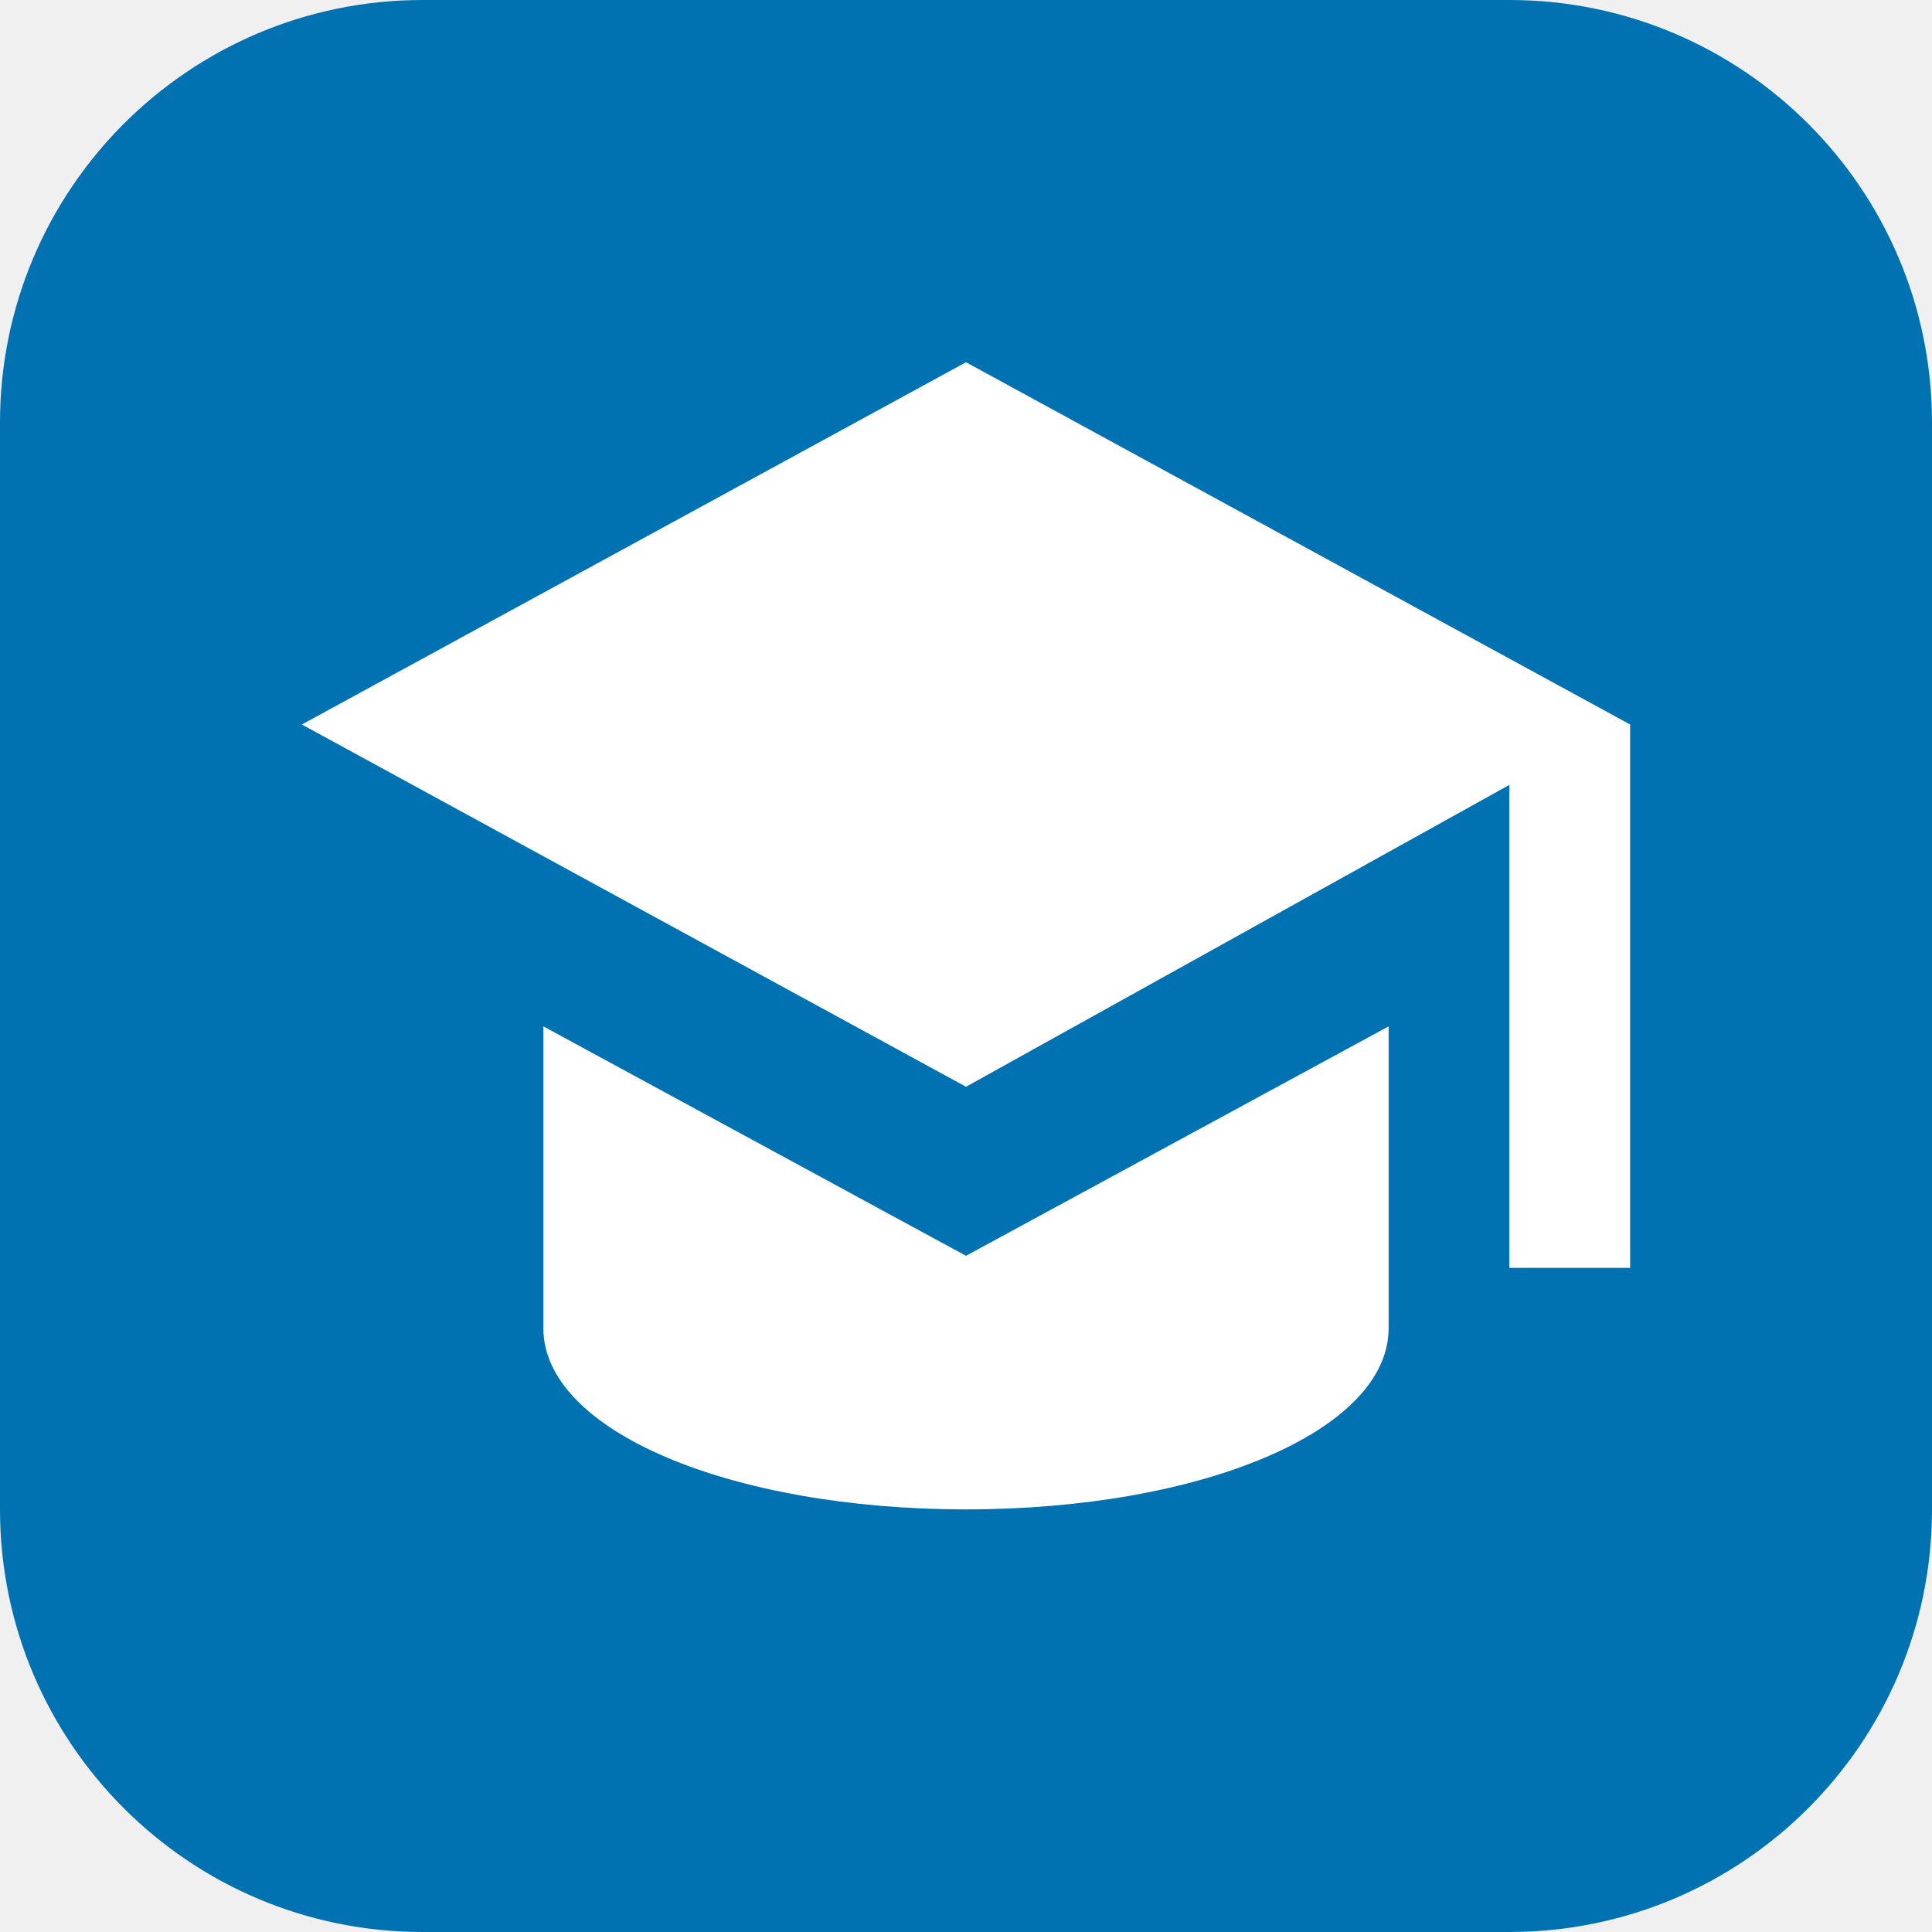
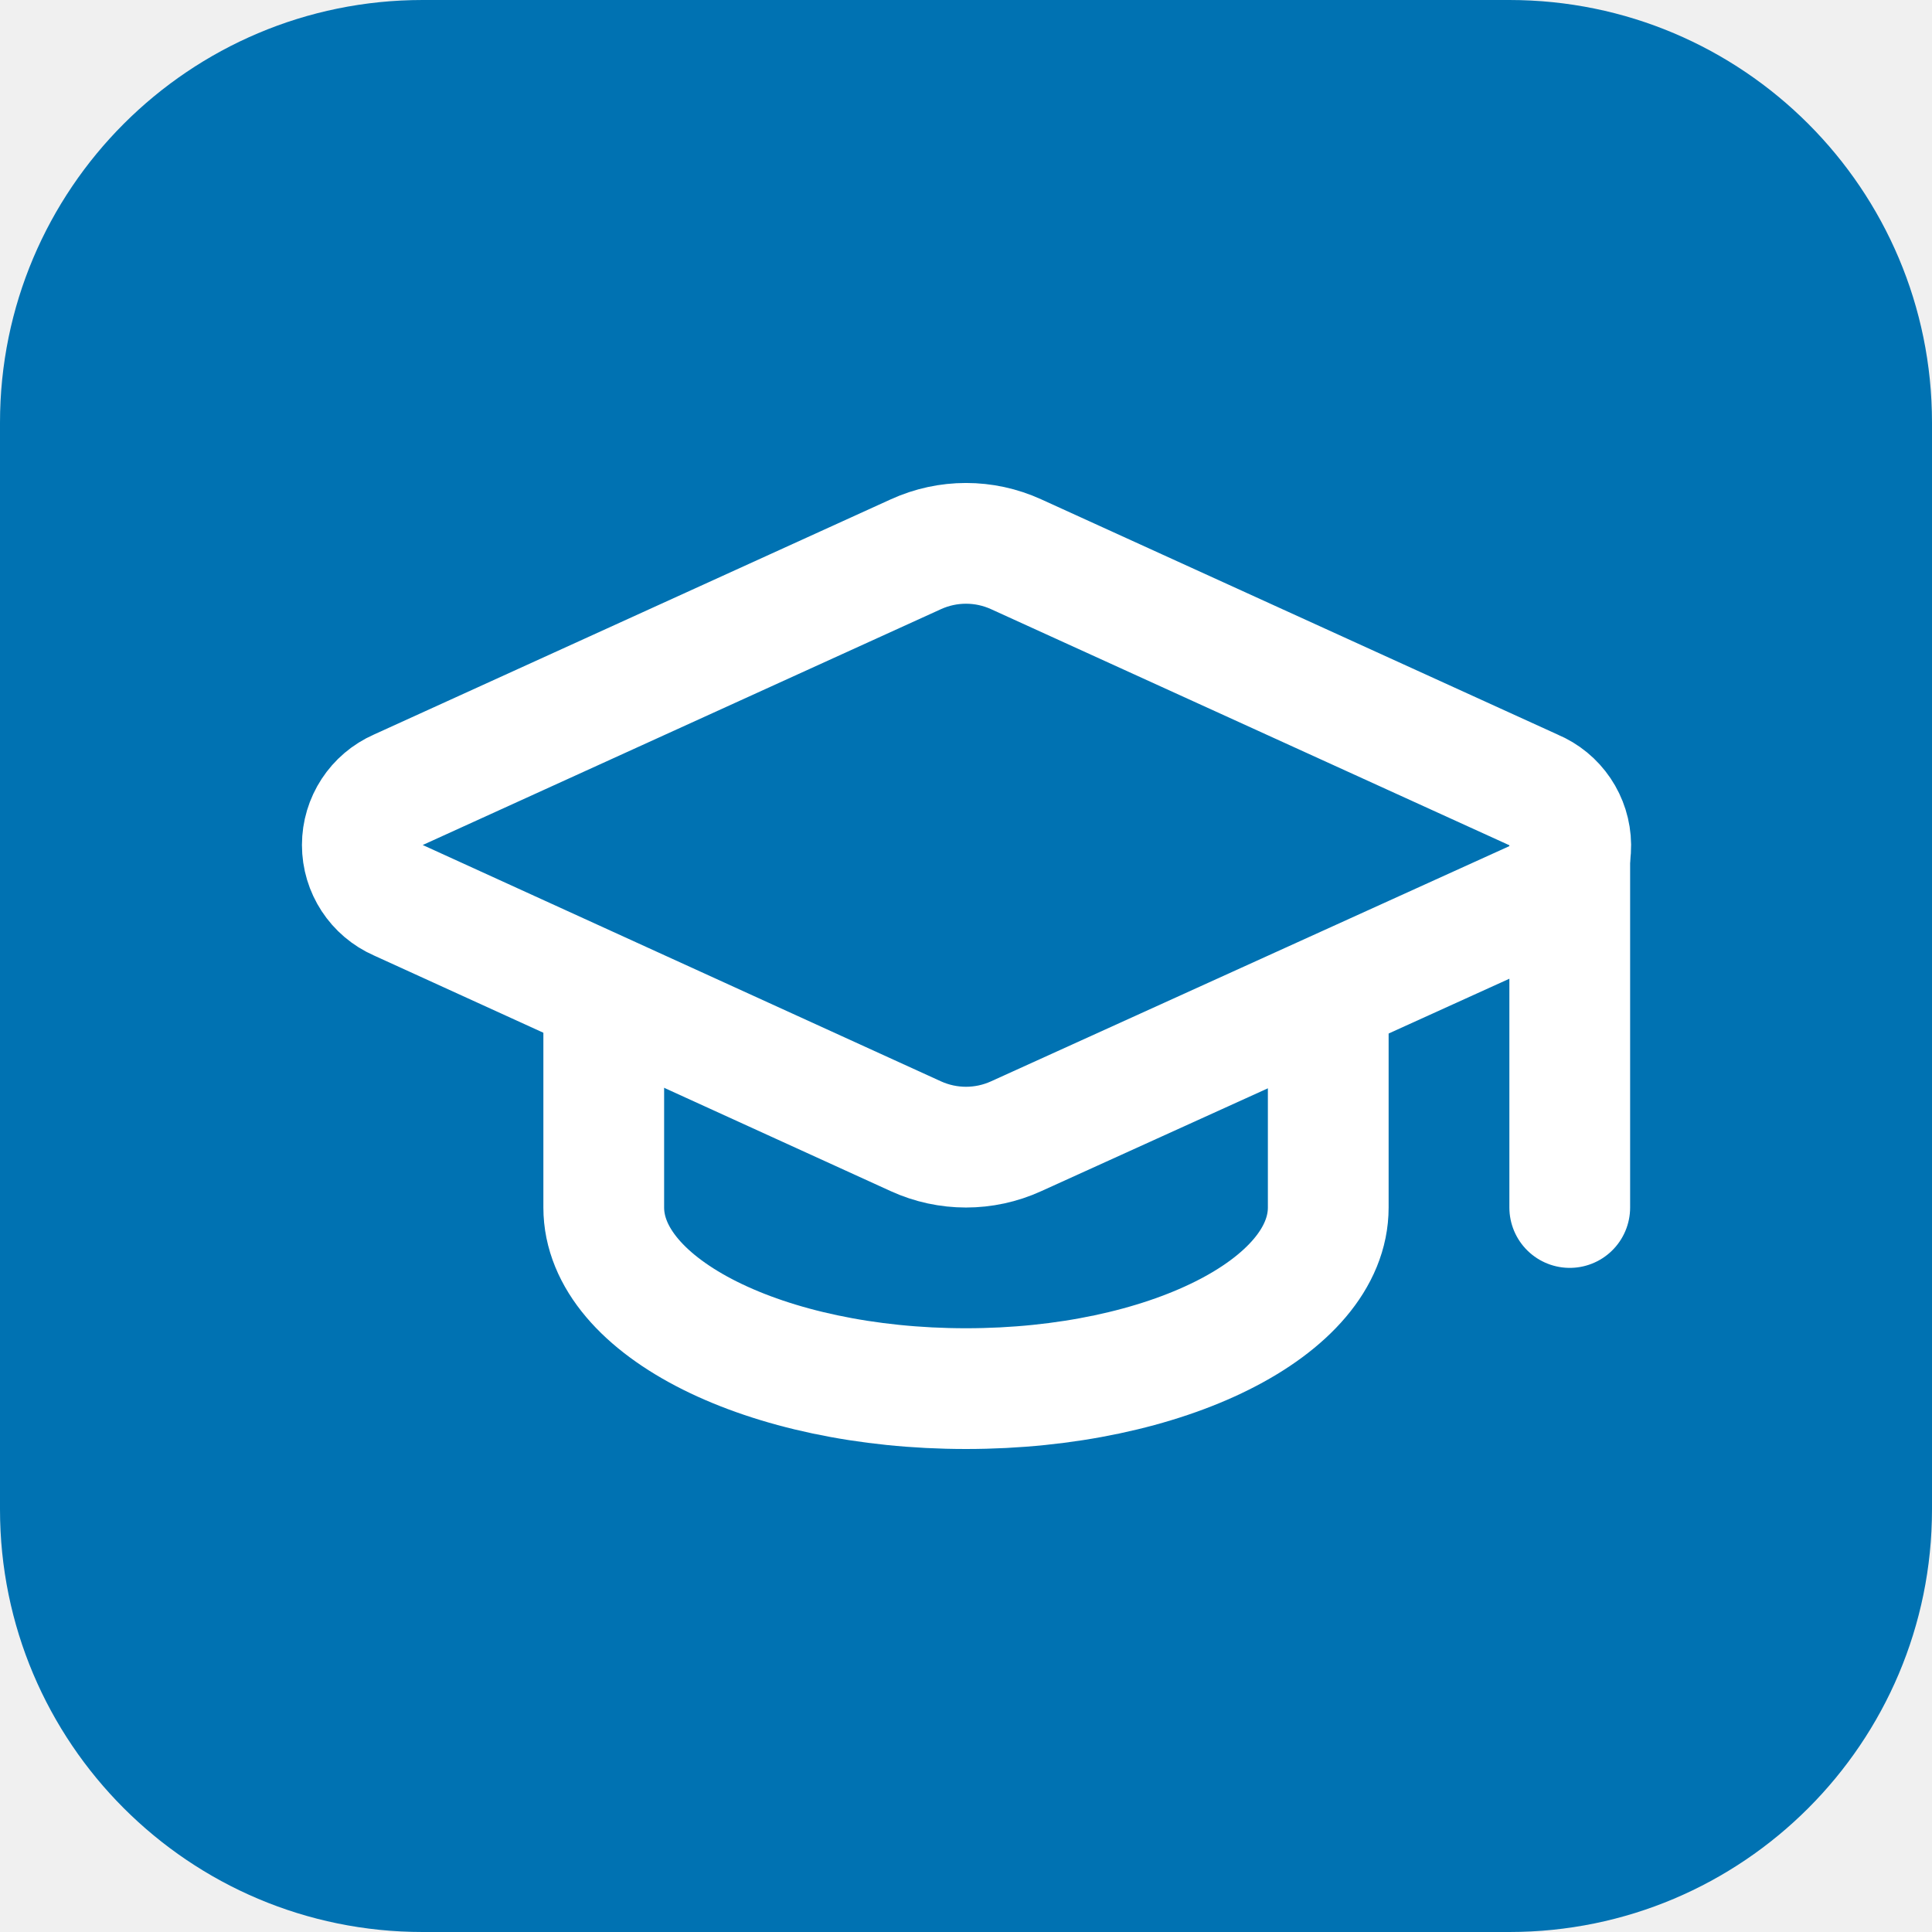
<svg xmlns="http://www.w3.org/2000/svg" viewBox="0 0 32 32">
  <rect width="32" height="32" rx="7" fill="#0072b2" />
-   <path d="M16 6 5 12l11 6 9-5v8h2V12L16 6Z" fill="#fff" />
-   <path d="M9 17v5c0 1.7 3.1 3 7 3s7-1.3 7-3v-5l-7 3.8L9 17Z" fill="#fff" />
+   <g transform="translate(4 4)" fill="none" stroke="#fff" stroke-width="2" stroke-linecap="round" stroke-linejoin="round">
+     <path d="M21.42 10.922a1 1 0 0 0-.019-1.838L12.83 5.18a2 2 0 0 0-1.66 0L2.6 9.08a1 1 0 0 0 0 1.832l8.57 3.908a2 2 0 0 0 1.66 0z" />
+     <path d="M22 10v6" />
+     <path d="M6 12.5V16a6 3 0 0 0 12 0v-3.5" />
+   </g>
</svg>
